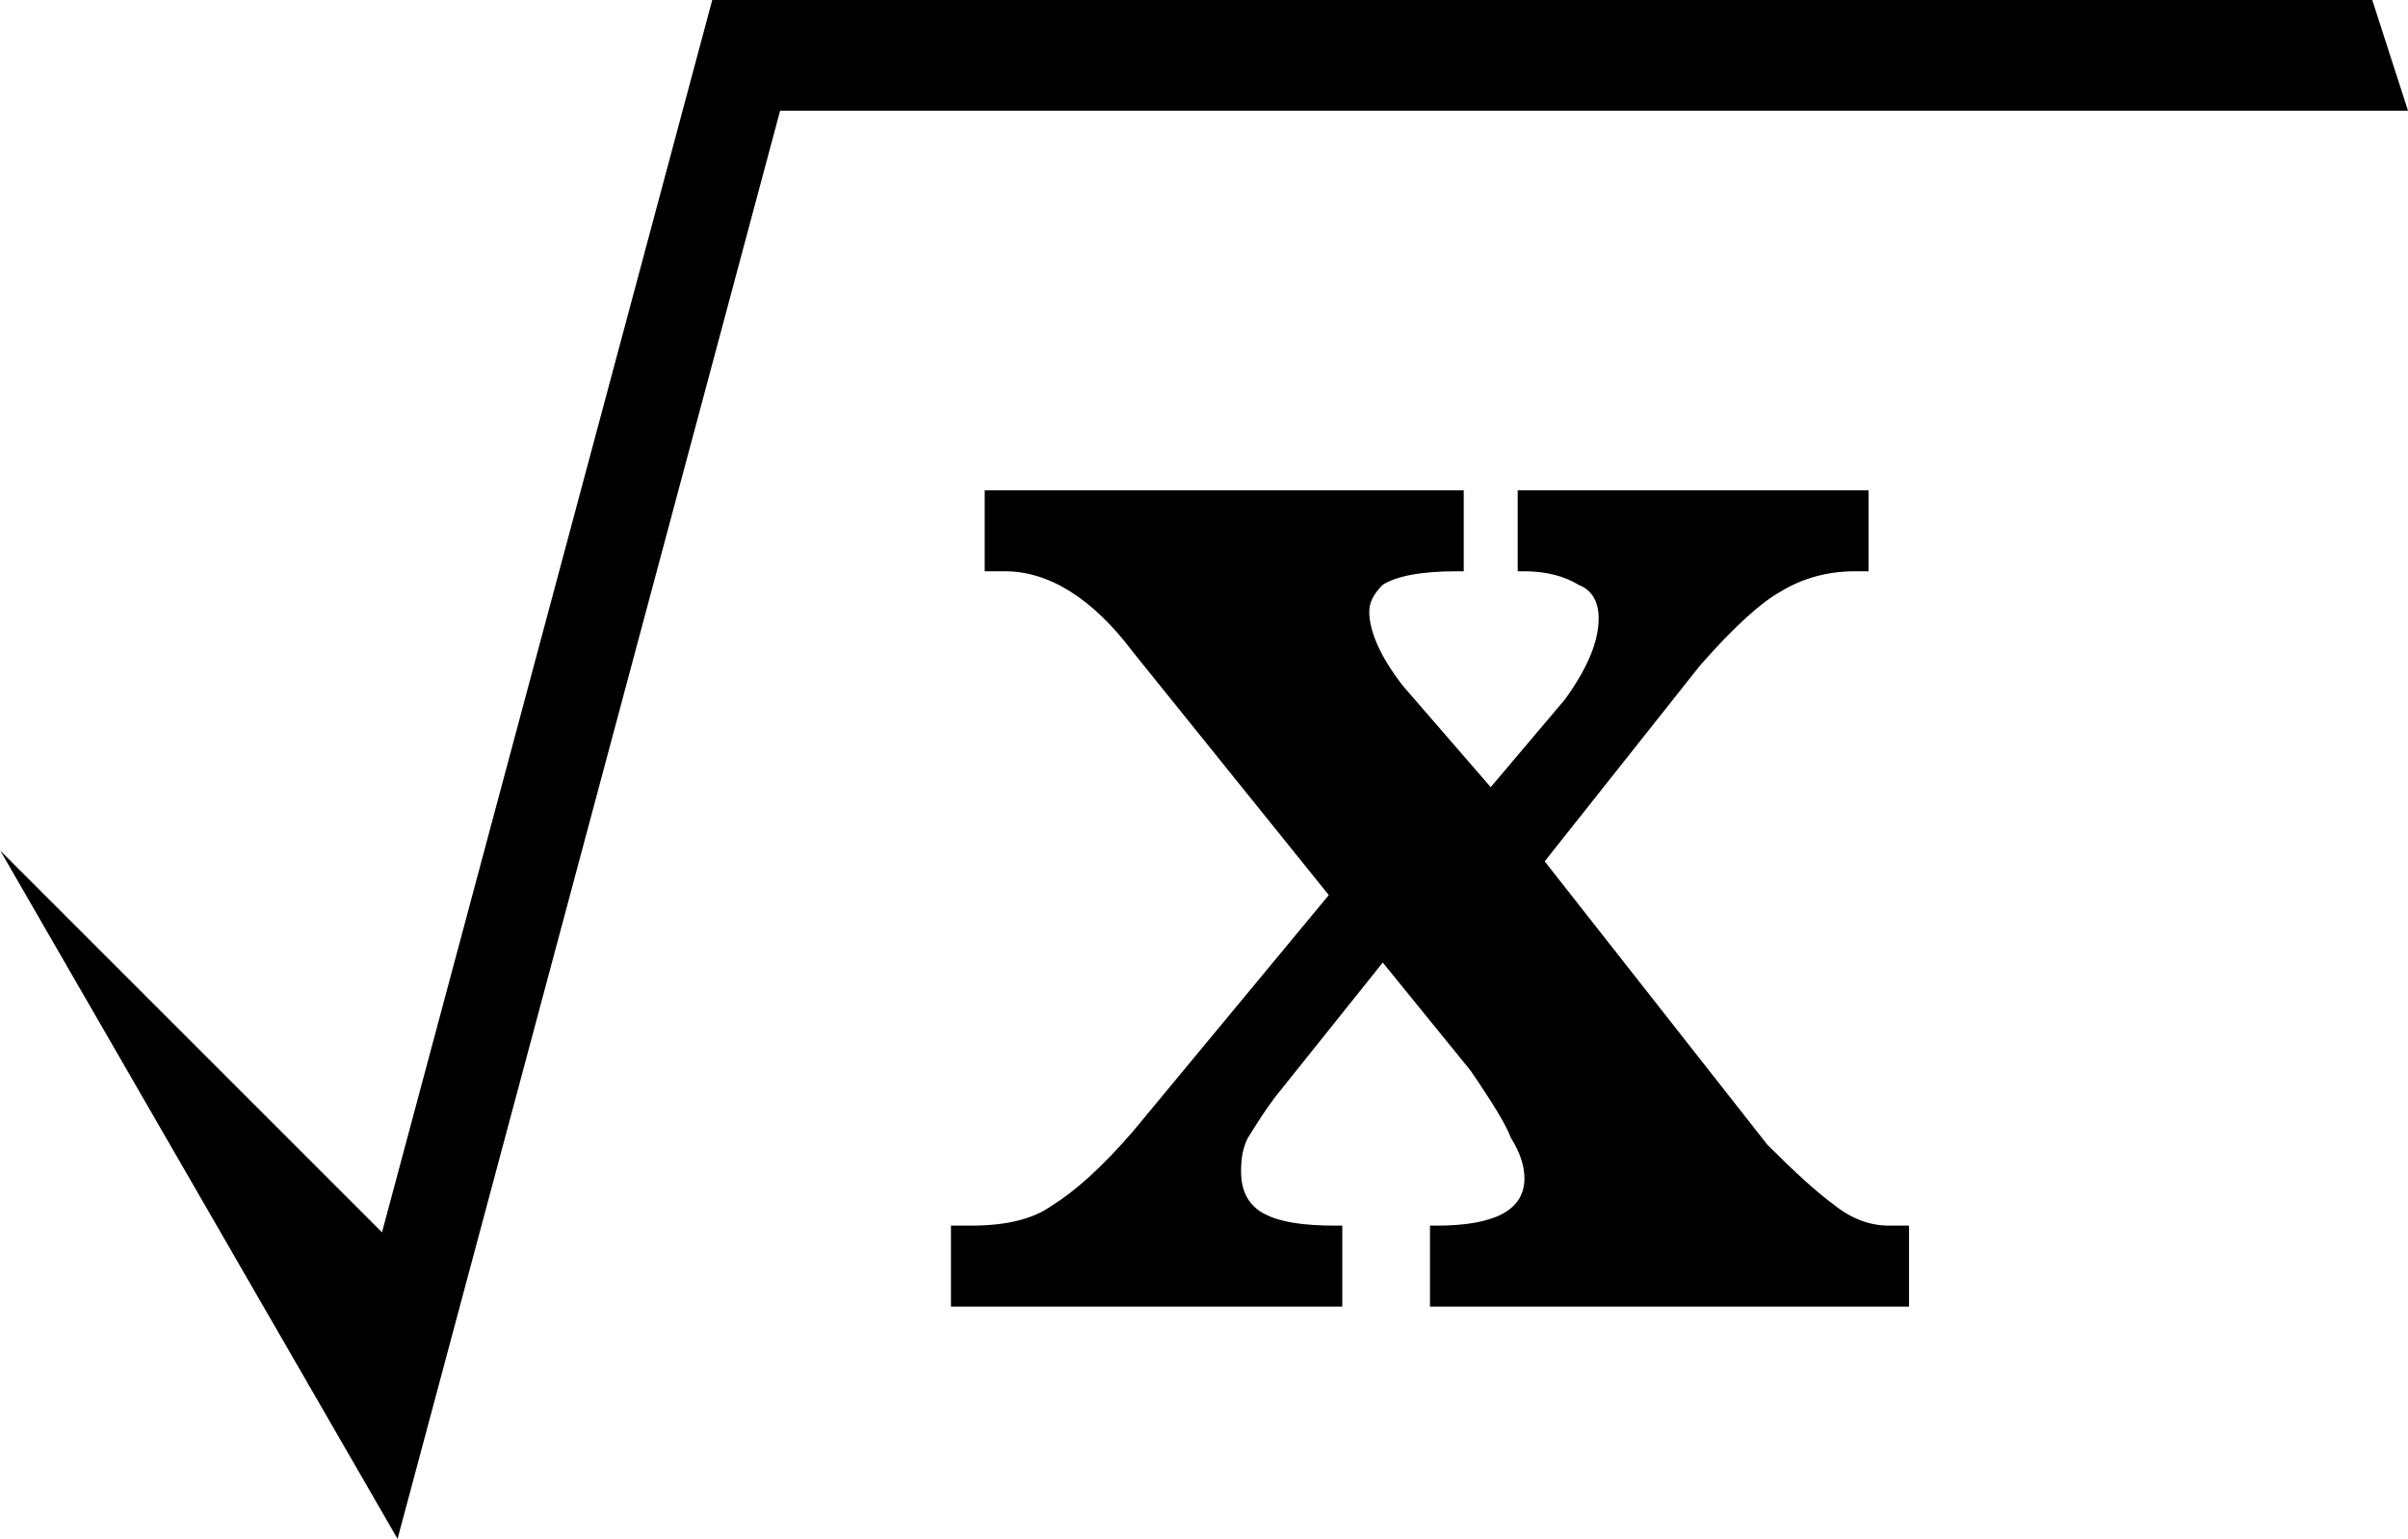
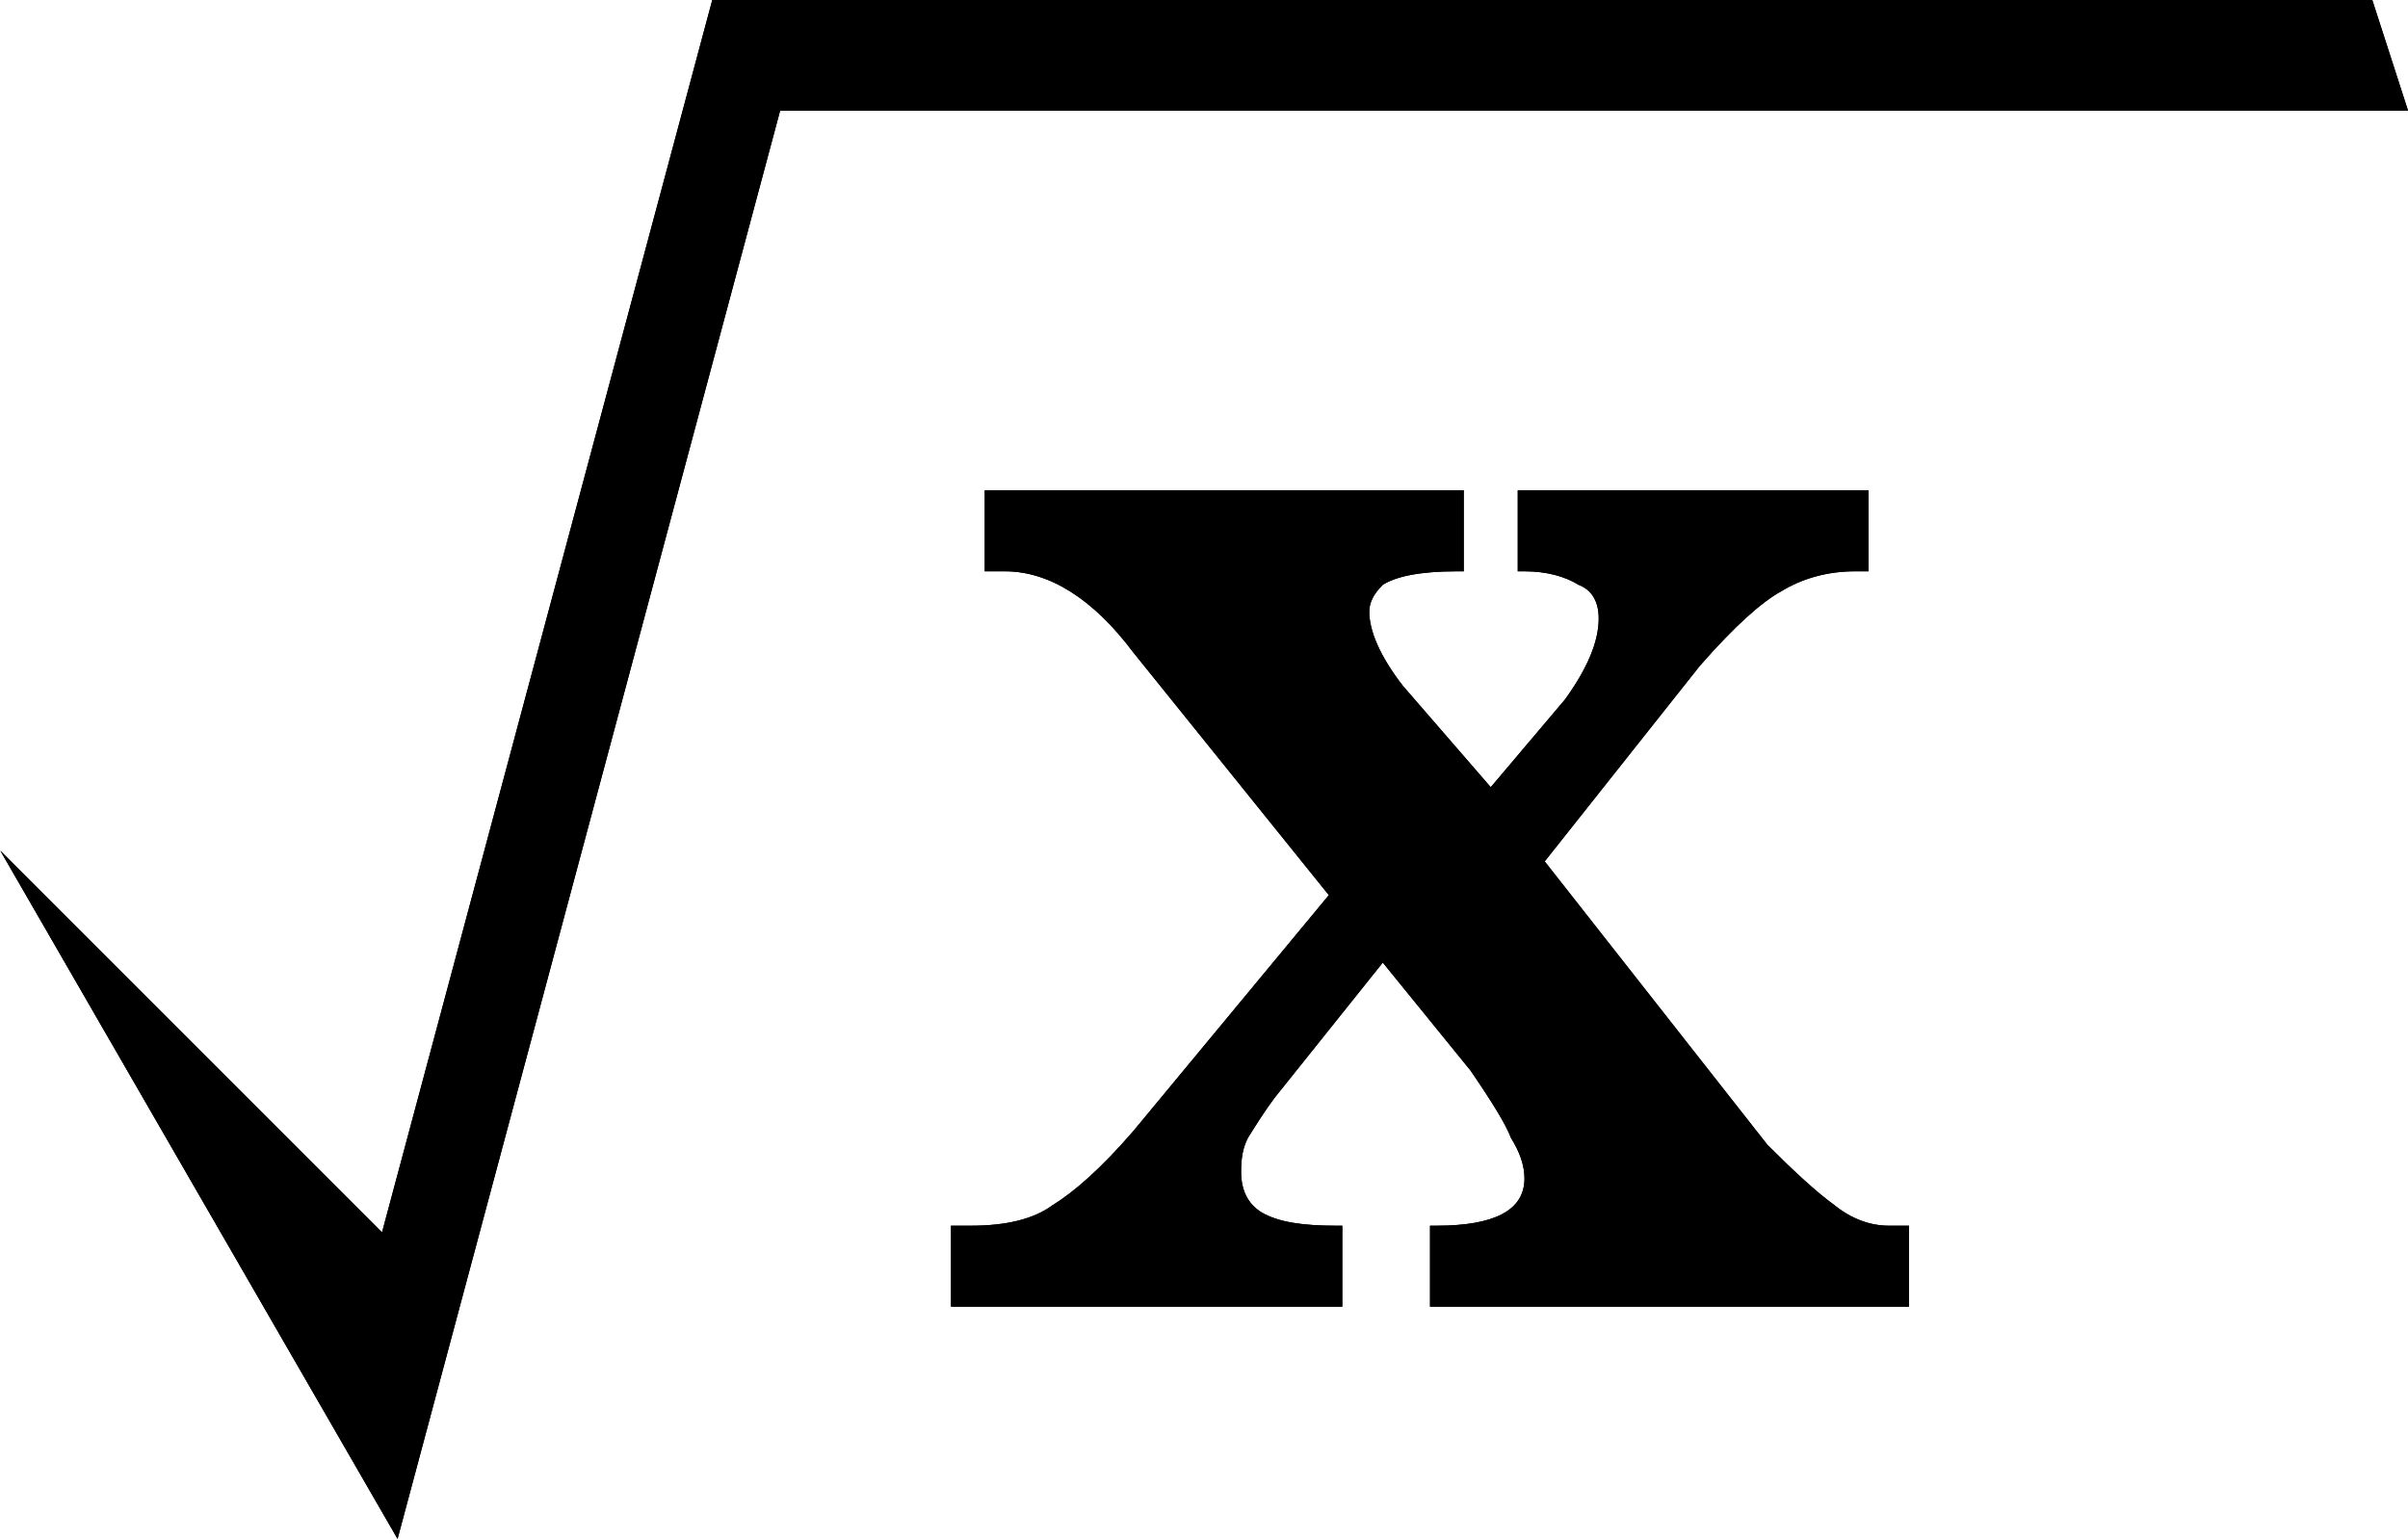
- <svg xmlns="http://www.w3.org/2000/svg" width="7.71mm" height="4.928mm" viewBox="0 0 7.71 4.928" version="1.1" id="svg1">
+ <svg xmlns="http://www.w3.org/2000/svg" width="8.204mm" height="5.244mm" viewBox="0 0 8.204 5.244" version="1.1" id="svg1">
  <defs id="defs1" />
-   <g id="layer1" transform="translate(-52.2375,-113.0767)">
-     <g id="g18" transform="matrix(1.382537,0,0,1.382537,-14.67081,-64.37012)">
+   <g id="layer1" transform="translate(-48.4329,-114.9576)">
+     <g id="g18" transform="matrix(1.471156,0,0,1.471156,-22.76415,-73.86334)">
      <text xml:space="preserve" style="font-style:normal;font-variant:normal;font-weight:bold;font-stretch:normal;font-size:3.528px;font-family:Serif;-inkscape-font-specification:'Serif, Bold';font-variant-ligatures:normal;font-variant-caps:normal;font-variant-numeric:normal;font-variant-east-asian:normal;fill:#000000;stroke-width:0.265" x="50.565" y="131.377" id="text18">
        <tspan id="tspan18" style="font-style:normal;font-variant:normal;font-weight:bold;font-stretch:normal;font-size:3.528px;font-family:Serif;-inkscape-font-specification:'Serif, Bold';font-variant-ligatures:normal;font-variant-caps:normal;font-variant-numeric:normal;font-variant-east-asian:normal;stroke-width:0.265" x="50.565" y="131.377">x</tspan>
      </text>
      <path style="fill:#000000;stroke-width:0.265" d="m 53.972,128.605 c -3.714,0 -3.77,0 -3.77,0 l -0.886,3.308 -0.92,-1.594 0.884,0.884 0.765,-2.855 h 3.844 z" id="path18" />
    </g>
+     <g id="g32" transform="matrix(1.471156,0,0,1.471156,-22.76415,-73.86334)">
+       <text xml:space="preserve" style="font-style:normal;font-variant:normal;font-weight:bold;font-stretch:normal;font-size:3.528px;font-family:Serif;-inkscape-font-specification:'Serif, Bold';font-variant-ligatures:normal;font-variant-caps:normal;font-variant-numeric:normal;font-variant-east-asian:normal;fill:#000000;stroke-width:0.265" x="50.565" y="131.377" id="text32">
+         <tspan id="tspan32" style="font-style:normal;font-variant:normal;font-weight:bold;font-stretch:normal;font-size:3.528px;font-family:Serif;-inkscape-font-specification:'Serif, Bold';font-variant-ligatures:normal;font-variant-caps:normal;font-variant-numeric:normal;font-variant-east-asian:normal;stroke-width:0.265" x="50.565" y="131.377">x</tspan>
+       </text>
+       <path style="fill:#000000;stroke-width:0.265" d="m 53.972,128.605 c -3.714,0 -3.77,0 -3.77,0 l -0.886,3.308 -0.92,-1.594 0.884,0.884 0.765,-2.855 h 3.844 z" id="path32" />
+     </g>
  </g>
</svg>
